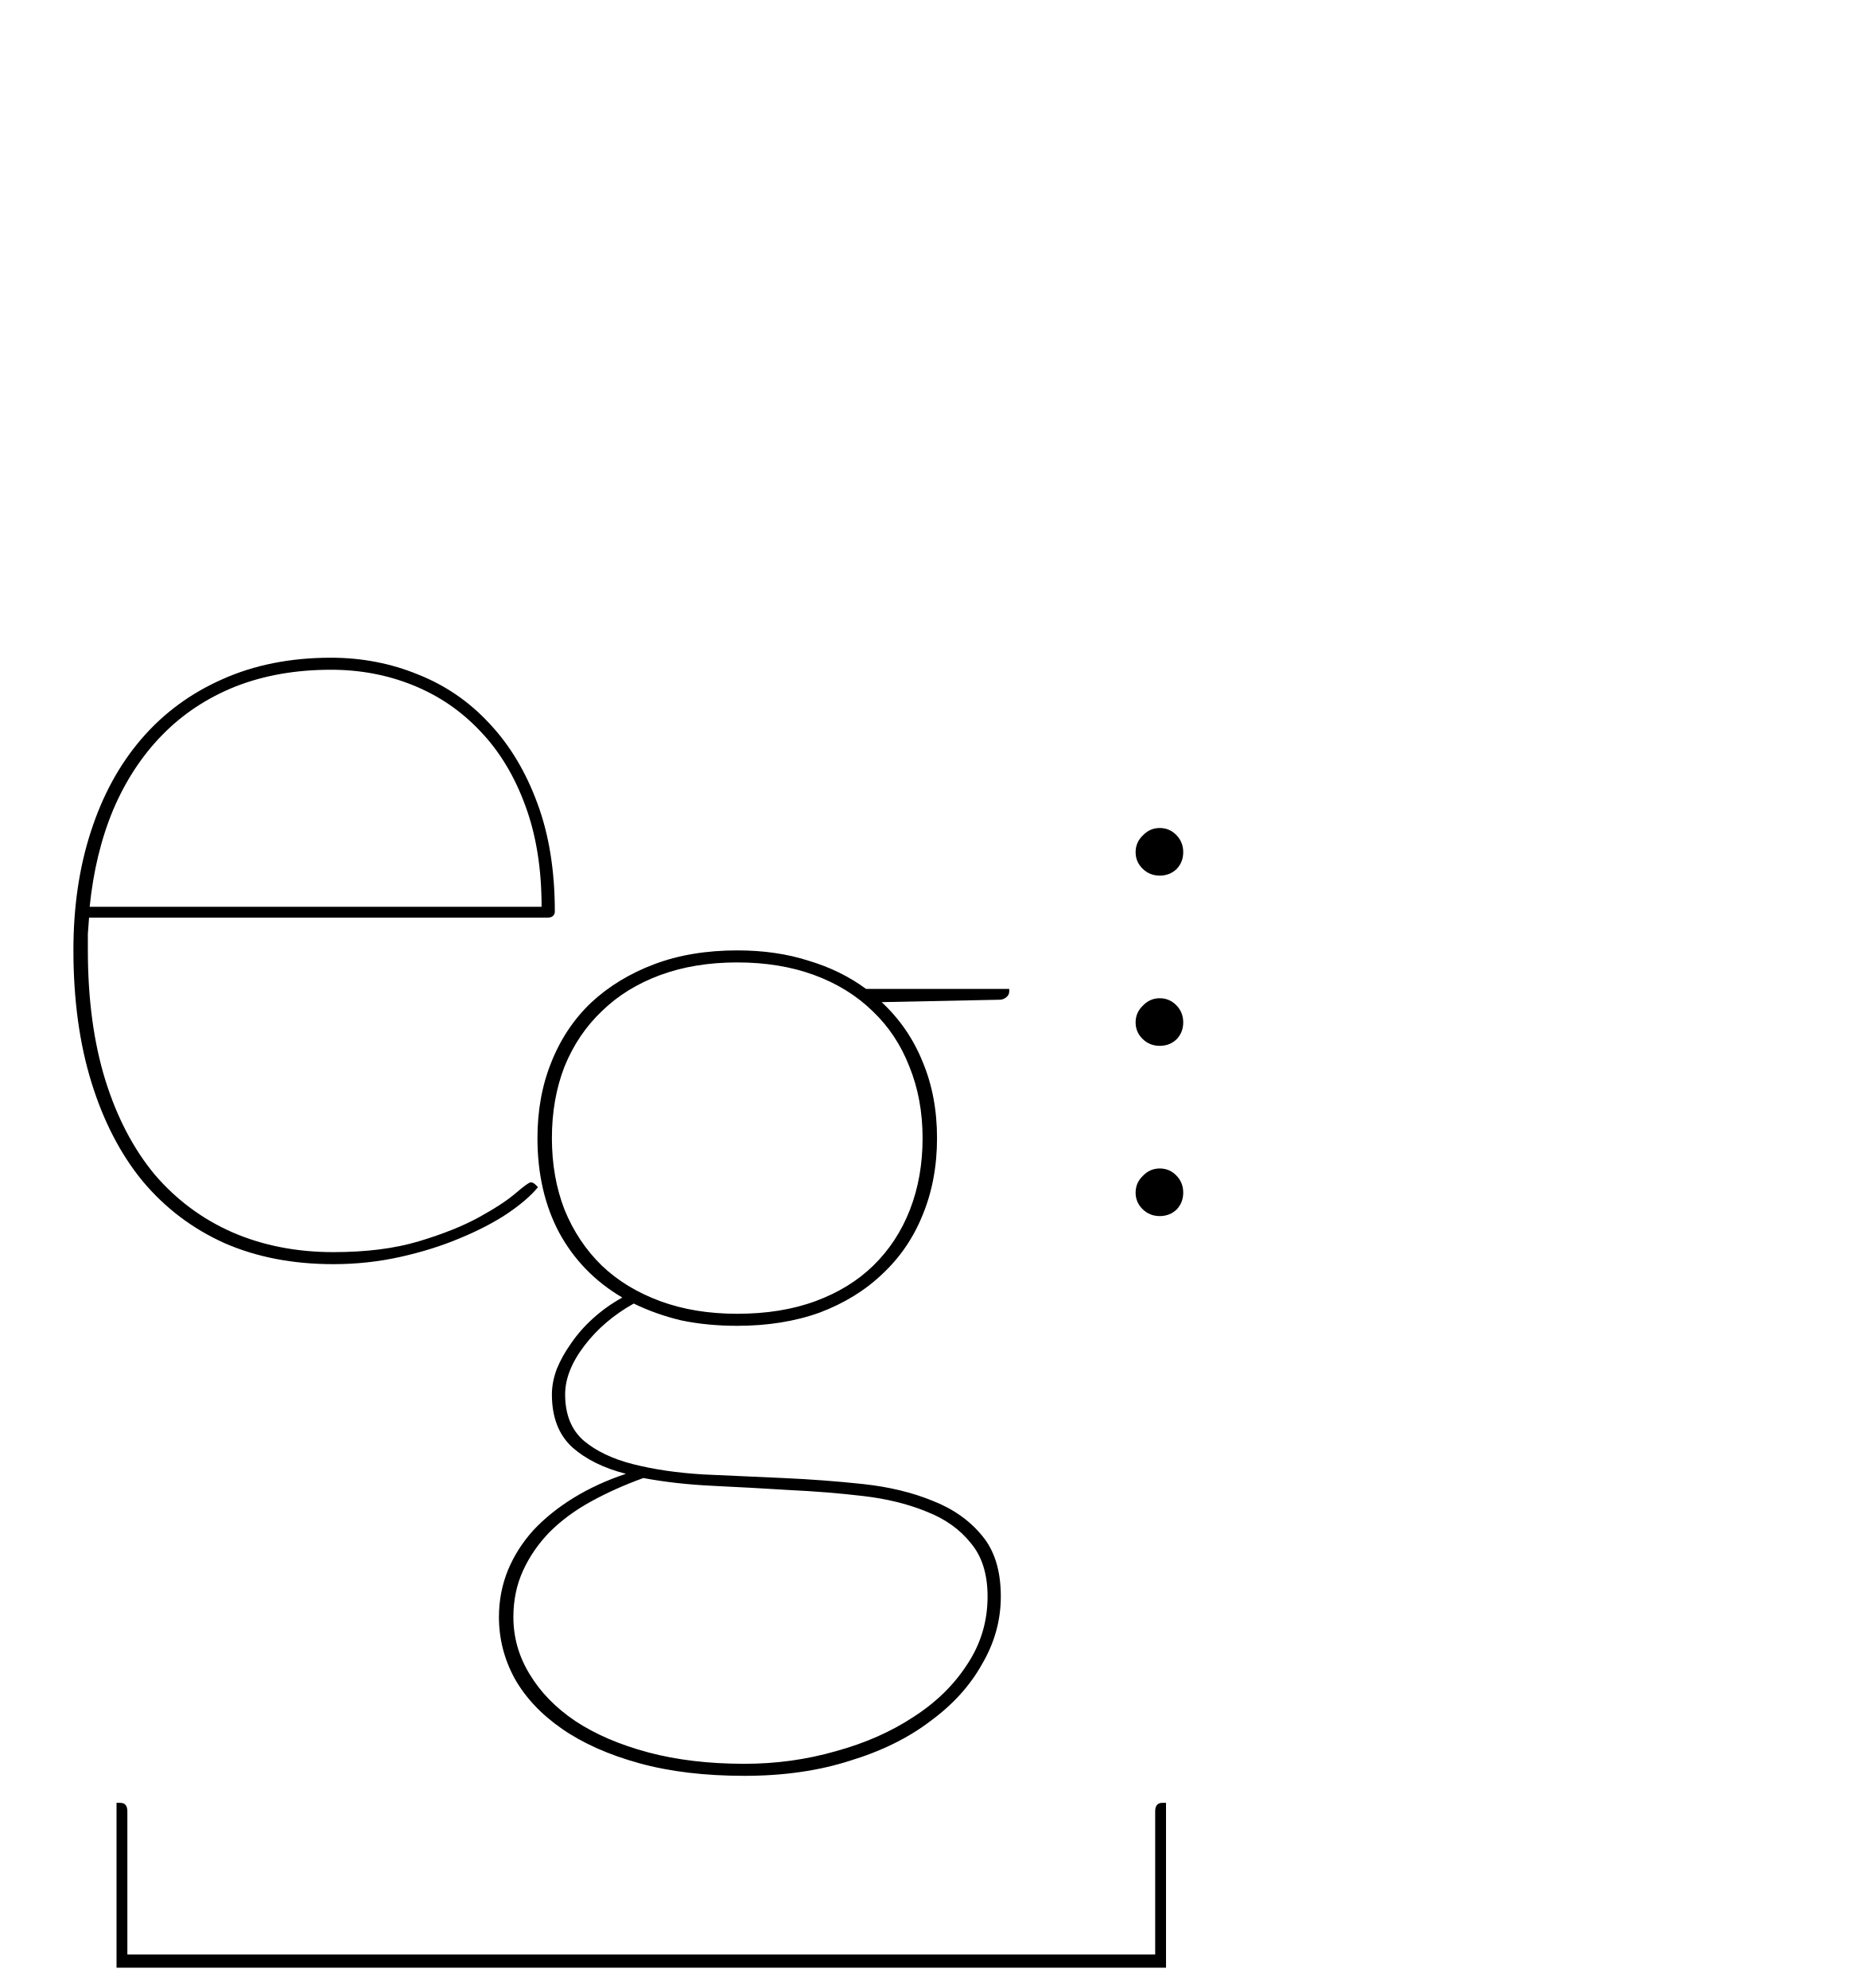
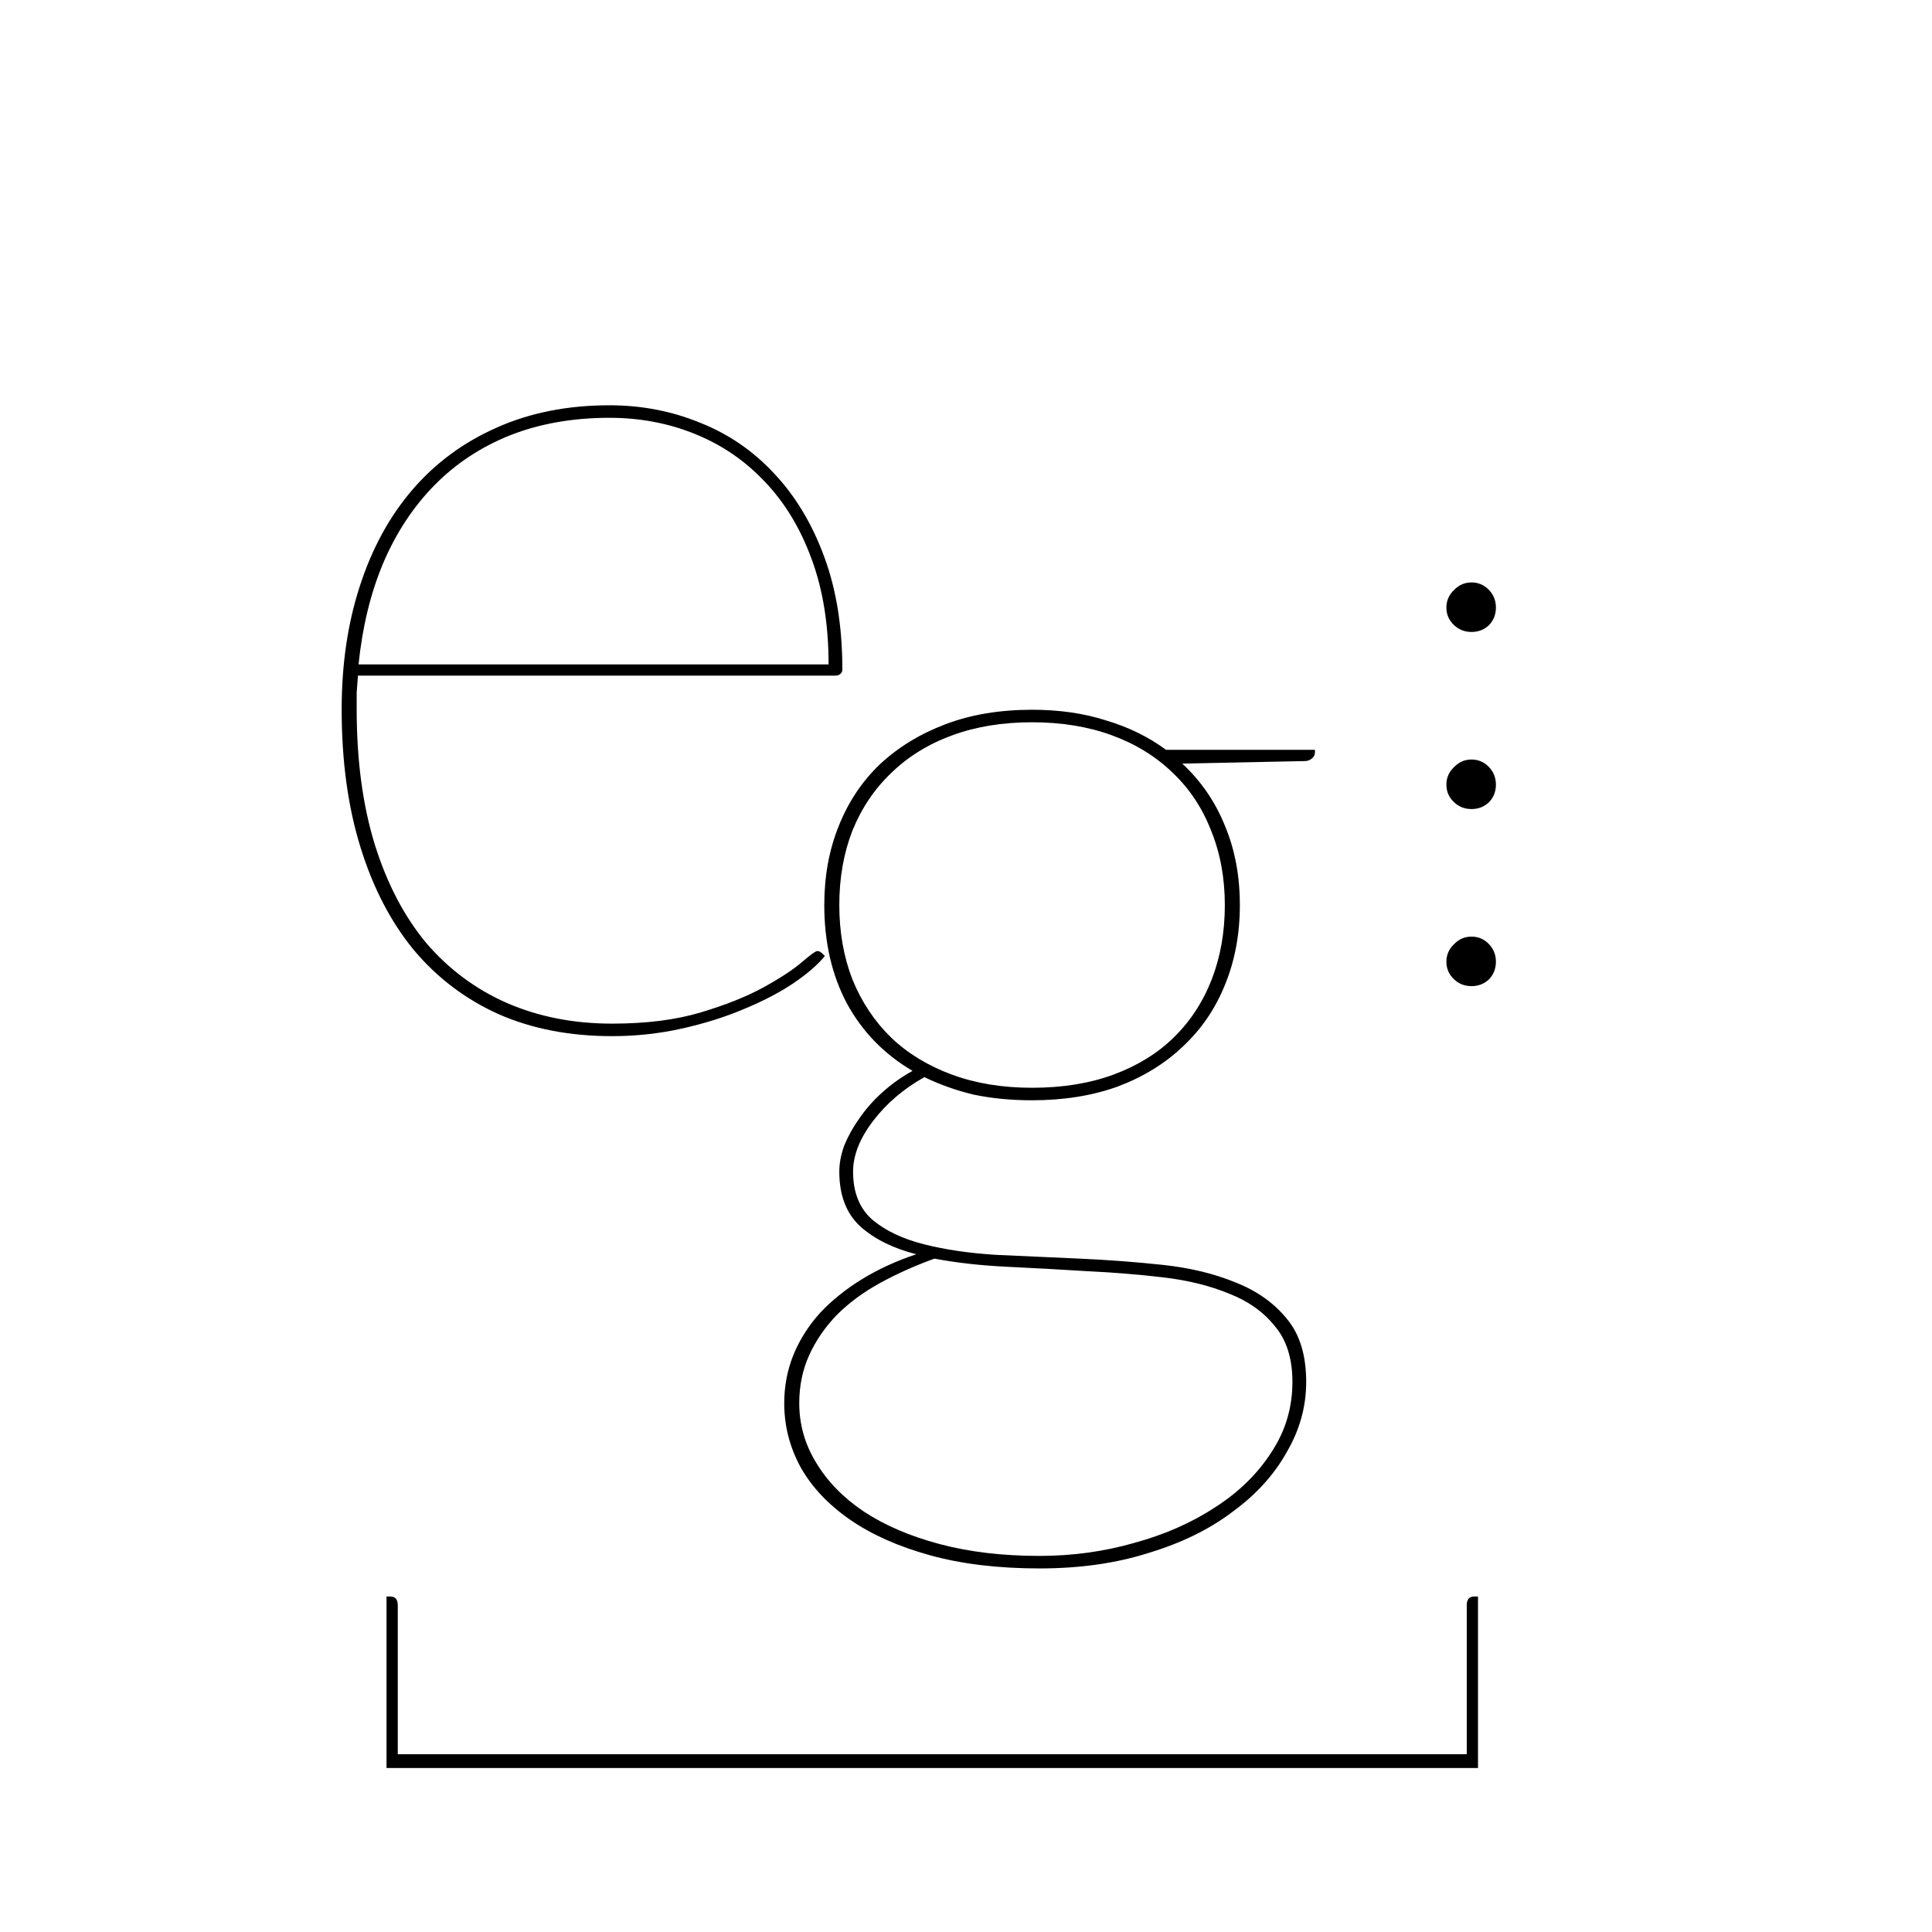
- <svg xmlns="http://www.w3.org/2000/svg" xmlns:xlink="http://www.w3.org/1999/xlink" width="284" height="304" viewBox="0 0 284 304" version="1.1">
-   <g id="Canvas" transform="matrix(4 0 0 4 -464 -444)">
+ <svg xmlns="http://www.w3.org/2000/svg" xmlns:xlink="http://www.w3.org/1999/xlink" width="284" height="284" viewBox="0 0 284 284" version="1.1">
+   <g id="Canvas" transform="matrix(4 0 0 4 -425 -485)">
    <g id="Component">
      <g id="e">
        <use xlink:href="#path0_fill" transform="translate(116 114.052)" />
      </g>
      <g id="[">
        <use xlink:href="#path1_fill" transform="matrix(5.11596e-17 -1 1 5.2939e-17 110 191.283)" />
      </g>
      <g id="G">
        <use xlink:href="#path2_fill" transform="translate(133 125.241)" />
      </g>
      <g id="...">
        <use xlink:href="#path3_fill" transform="matrix(5.45703e-17 -1 1 5.64682e-17 133 159.828)" />
      </g>
    </g>
  </g>
  <defs>
    <path id="path0_fill" d="M 20.7 31.614C 20.7 30.157 20.493 28.869 20.079 27.75C 19.665 26.615 19.09 25.665 18.354 24.898C 17.633 24.131 16.782 23.549 15.801 23.15C 14.82 22.751 13.769 22.552 12.65 22.552C 11.301 22.552 10.082 22.767 8.993 23.196C 7.92 23.625 6.992 24.239 6.21 25.036C 5.428 25.833 4.799 26.792 4.324 27.911C 3.864 29.015 3.565 30.249 3.427 31.614L 20.7 31.614ZM 20.562 42.332C 20.301 42.654 19.91 42.991 19.389 43.344C 18.883 43.681 18.277 43.996 17.572 44.287C 16.882 44.578 16.123 44.816 15.295 45C 14.467 45.184 13.616 45.276 12.742 45.276C 11.193 45.276 9.806 45.008 8.579 44.471C 7.352 43.919 6.31 43.129 5.451 42.102C 4.608 41.075 3.956 39.817 3.496 38.33C 3.036 36.843 2.806 35.156 2.806 33.27C 2.806 31.614 3.028 30.104 3.473 28.739C 3.918 27.359 4.562 26.178 5.405 25.197C 6.248 24.216 7.276 23.457 8.487 22.92C 9.714 22.368 11.101 22.092 12.65 22.092C 13.831 22.092 14.942 22.307 15.985 22.736C 17.028 23.15 17.932 23.771 18.699 24.599C 19.481 25.427 20.094 26.447 20.539 27.658C 20.984 28.854 21.206 30.234 21.206 31.798C 21.206 31.875 21.175 31.936 21.114 31.982C 21.068 32.013 21.007 32.028 20.93 32.028L 3.404 32.028C 3.389 32.243 3.373 32.45 3.358 32.649C 3.358 32.848 3.358 33.055 3.358 33.27C 3.358 35.141 3.58 36.797 4.025 38.238C 4.47 39.664 5.098 40.868 5.911 41.849C 6.739 42.815 7.728 43.551 8.878 44.057C 10.043 44.563 11.331 44.816 12.742 44.816C 13.999 44.816 15.088 44.678 16.008 44.402C 16.928 44.126 17.695 43.819 18.308 43.482C 18.921 43.145 19.389 42.838 19.711 42.562C 20.033 42.286 20.225 42.148 20.286 42.148C 20.347 42.148 20.409 42.179 20.47 42.24L 20.562 42.332Z" />
    <path id="path1_fill" d="M 5.566 10.868L 5.566 50.152L 11.04 50.152C 11.255 50.152 11.362 50.244 11.362 50.428L 11.362 50.566L 5.06 50.566L 5.06 10.454L 11.362 10.454L 11.362 10.592C 11.362 10.776 11.255 10.868 11.04 10.868L 5.566 10.868Z" />
    <path id="path2_fill" d="M 18.262 29.268C 18.262 28.271 18.093 27.359 17.756 26.531C 17.434 25.703 16.966 24.998 16.353 24.415C 15.74 23.817 14.996 23.357 14.122 23.035C 13.248 22.713 12.267 22.552 11.178 22.552C 10.089 22.552 9.108 22.713 8.234 23.035C 7.36 23.357 6.616 23.817 6.003 24.415C 5.39 24.998 4.914 25.703 4.577 26.531C 4.255 27.359 4.094 28.271 4.094 29.268C 4.094 30.265 4.255 31.177 4.577 32.005C 4.914 32.833 5.39 33.546 6.003 34.144C 6.616 34.727 7.36 35.179 8.234 35.501C 9.108 35.823 10.089 35.984 11.178 35.984C 12.297 35.984 13.294 35.823 14.168 35.501C 15.042 35.179 15.778 34.727 16.376 34.144C 16.989 33.546 17.457 32.833 17.779 32.005C 18.101 31.177 18.262 30.265 18.262 29.268ZM 20.746 46.794C 20.746 45.935 20.531 45.253 20.102 44.747C 19.688 44.226 19.128 43.827 18.423 43.551C 17.718 43.26 16.913 43.06 16.008 42.953C 15.103 42.846 14.16 42.769 13.179 42.723C 12.198 42.662 11.224 42.608 10.258 42.562C 9.292 42.516 8.403 42.416 7.59 42.263C 6.869 42.524 6.202 42.823 5.589 43.16C 4.976 43.497 4.447 43.888 4.002 44.333C 3.573 44.778 3.235 45.268 2.99 45.805C 2.745 46.342 2.622 46.932 2.622 47.576C 2.622 48.358 2.829 49.086 3.243 49.761C 3.657 50.451 4.24 51.049 4.991 51.555C 5.758 52.061 6.685 52.46 7.774 52.751C 8.863 53.042 10.089 53.188 11.454 53.188C 12.665 53.188 13.831 53.027 14.95 52.705C 16.069 52.398 17.058 51.961 17.917 51.394C 18.776 50.842 19.458 50.175 19.964 49.393C 20.485 48.611 20.746 47.745 20.746 46.794ZM 21.574 23.564L 21.574 23.656C 21.574 23.748 21.536 23.825 21.459 23.886C 21.382 23.947 21.298 23.978 21.206 23.978L 16.698 24.07C 17.388 24.714 17.909 25.473 18.262 26.347C 18.63 27.221 18.814 28.195 18.814 29.268C 18.814 30.341 18.63 31.323 18.262 32.212C 17.909 33.086 17.396 33.837 16.721 34.466C 16.062 35.095 15.264 35.585 14.329 35.938C 13.394 36.275 12.343 36.444 11.178 36.444C 10.411 36.444 9.698 36.375 9.039 36.237C 8.395 36.084 7.789 35.869 7.222 35.593C 6.455 36.022 5.827 36.559 5.336 37.203C 4.845 37.847 4.6 38.468 4.6 39.066C 4.6 39.833 4.838 40.423 5.313 40.837C 5.788 41.236 6.417 41.535 7.199 41.734C 7.981 41.933 8.87 42.064 9.867 42.125C 10.864 42.171 11.883 42.217 12.926 42.263C 13.969 42.309 14.988 42.386 15.985 42.493C 16.982 42.6 17.871 42.815 18.653 43.137C 19.435 43.444 20.064 43.888 20.539 44.471C 21.014 45.038 21.252 45.813 21.252 46.794C 21.252 47.699 21.014 48.557 20.539 49.37C 20.079 50.198 19.42 50.926 18.561 51.555C 17.718 52.199 16.69 52.705 15.479 53.073C 14.283 53.456 12.941 53.648 11.454 53.648C 9.936 53.648 8.594 53.487 7.429 53.165C 6.264 52.843 5.282 52.406 4.485 51.854C 3.688 51.302 3.082 50.658 2.668 49.922C 2.269 49.186 2.07 48.404 2.07 47.576C 2.07 46.947 2.185 46.349 2.415 45.782C 2.645 45.23 2.967 44.724 3.381 44.264C 3.81 43.804 4.324 43.39 4.922 43.022C 5.52 42.654 6.187 42.347 6.923 42.102C 6.08 41.887 5.397 41.55 4.876 41.09C 4.355 40.615 4.094 39.94 4.094 39.066C 4.094 38.759 4.155 38.437 4.278 38.1C 4.416 37.763 4.6 37.433 4.83 37.111C 5.06 36.774 5.336 36.459 5.658 36.168C 5.995 35.861 6.371 35.593 6.785 35.363C 5.742 34.75 4.937 33.922 4.37 32.879C 3.818 31.836 3.542 30.633 3.542 29.268C 3.542 28.21 3.718 27.244 4.071 26.37C 4.424 25.481 4.93 24.722 5.589 24.093C 6.264 23.464 7.069 22.974 8.004 22.621C 8.939 22.268 9.997 22.092 11.178 22.092C 12.175 22.092 13.079 22.222 13.892 22.483C 14.72 22.728 15.456 23.089 16.1 23.564L 21.574 23.564Z" />
    <path id="path3_fill" d="M 2.338 27.328C 2.338 27.076 2.422 26.861 2.59 26.684C 2.767 26.497 2.982 26.404 3.234 26.404C 3.486 26.404 3.701 26.497 3.878 26.684C 4.065 26.861 4.158 27.076 4.158 27.328C 4.158 27.58 4.065 27.795 3.878 27.972C 3.701 28.14 3.486 28.224 3.234 28.224C 2.982 28.224 2.767 28.14 2.59 27.972C 2.422 27.795 2.338 27.58 2.338 27.328ZM 8.846 27.328C 8.846 27.076 8.93 26.861 9.098 26.684C 9.275 26.497 9.49 26.404 9.742 26.404C 9.994 26.404 10.209 26.497 10.386 26.684C 10.572 26.861 10.666 27.076 10.666 27.328C 10.666 27.58 10.572 27.795 10.386 27.972C 10.209 28.14 9.994 28.224 9.742 28.224C 9.49 28.224 9.275 28.14 9.098 27.972C 8.93 27.795 8.846 27.58 8.846 27.328ZM 15.354 27.328C 15.354 27.076 15.438 26.861 15.606 26.684C 15.783 26.497 15.998 26.404 16.25 26.404C 16.502 26.404 16.716 26.497 16.894 26.684C 17.08 26.861 17.174 27.076 17.174 27.328C 17.174 27.58 17.08 27.795 16.894 27.972C 16.716 28.14 16.502 28.224 16.25 28.224C 15.998 28.224 15.783 28.14 15.606 27.972C 15.438 27.795 15.354 27.58 15.354 27.328Z" />
  </defs>
</svg>
